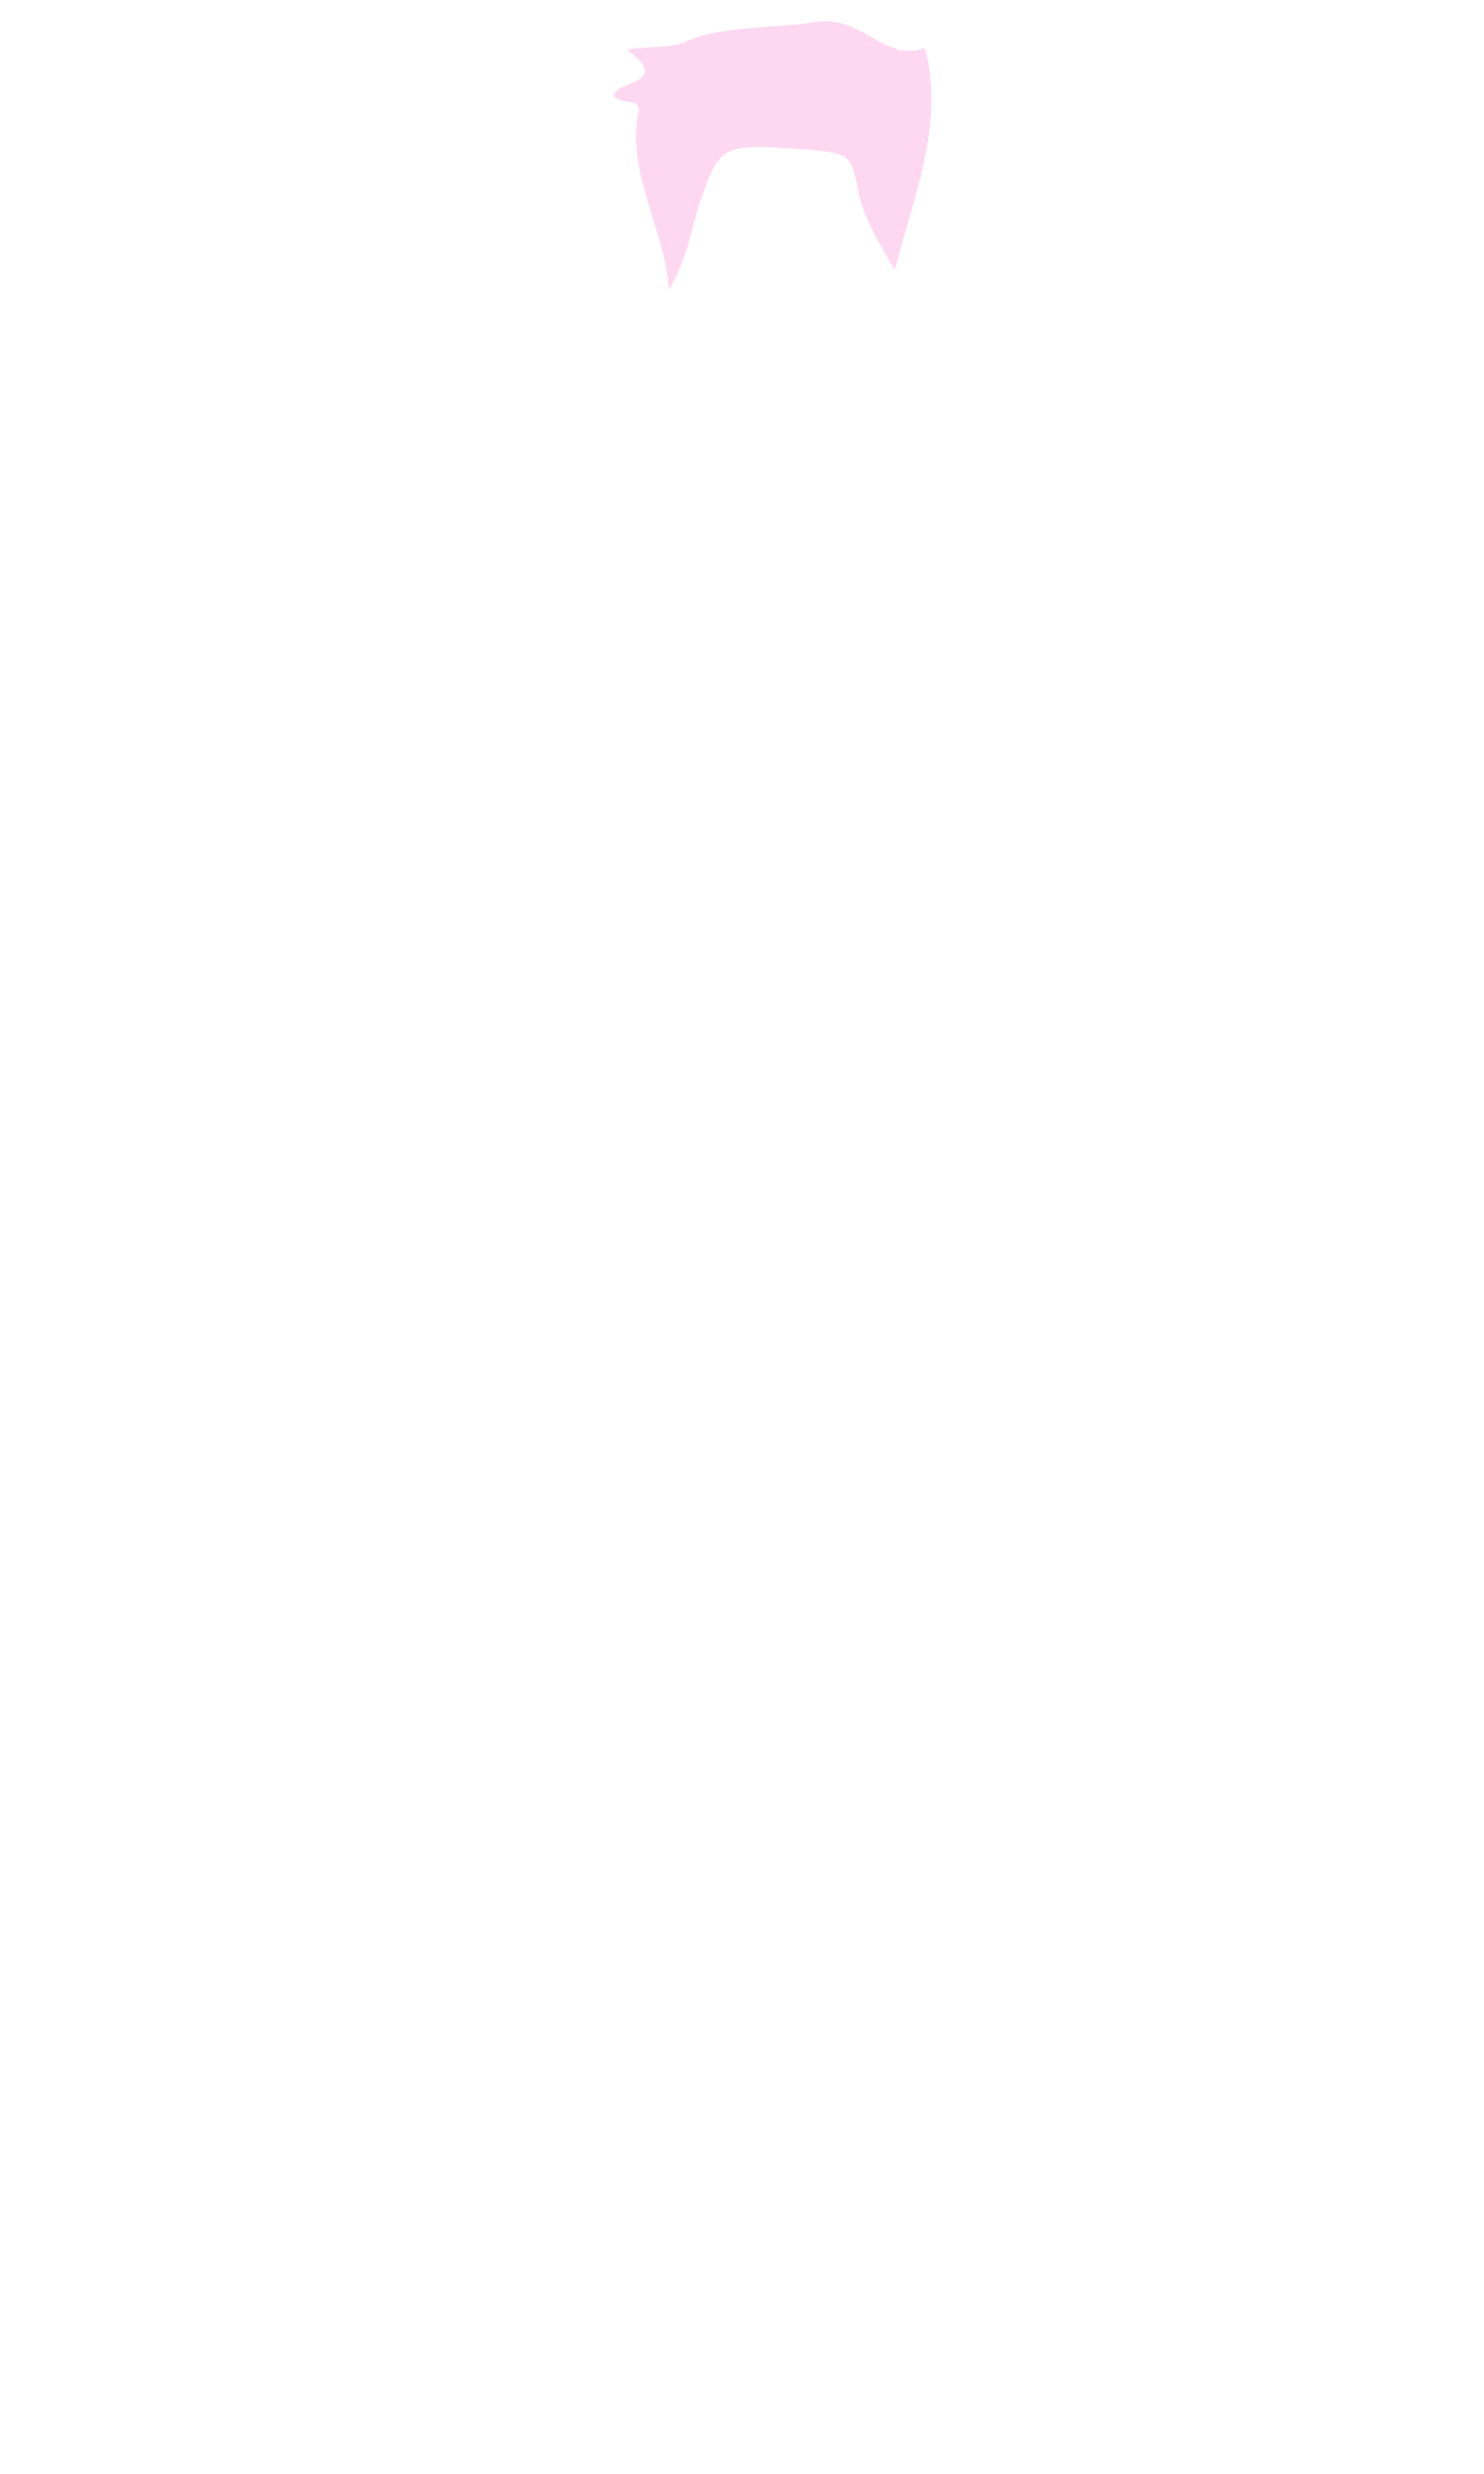
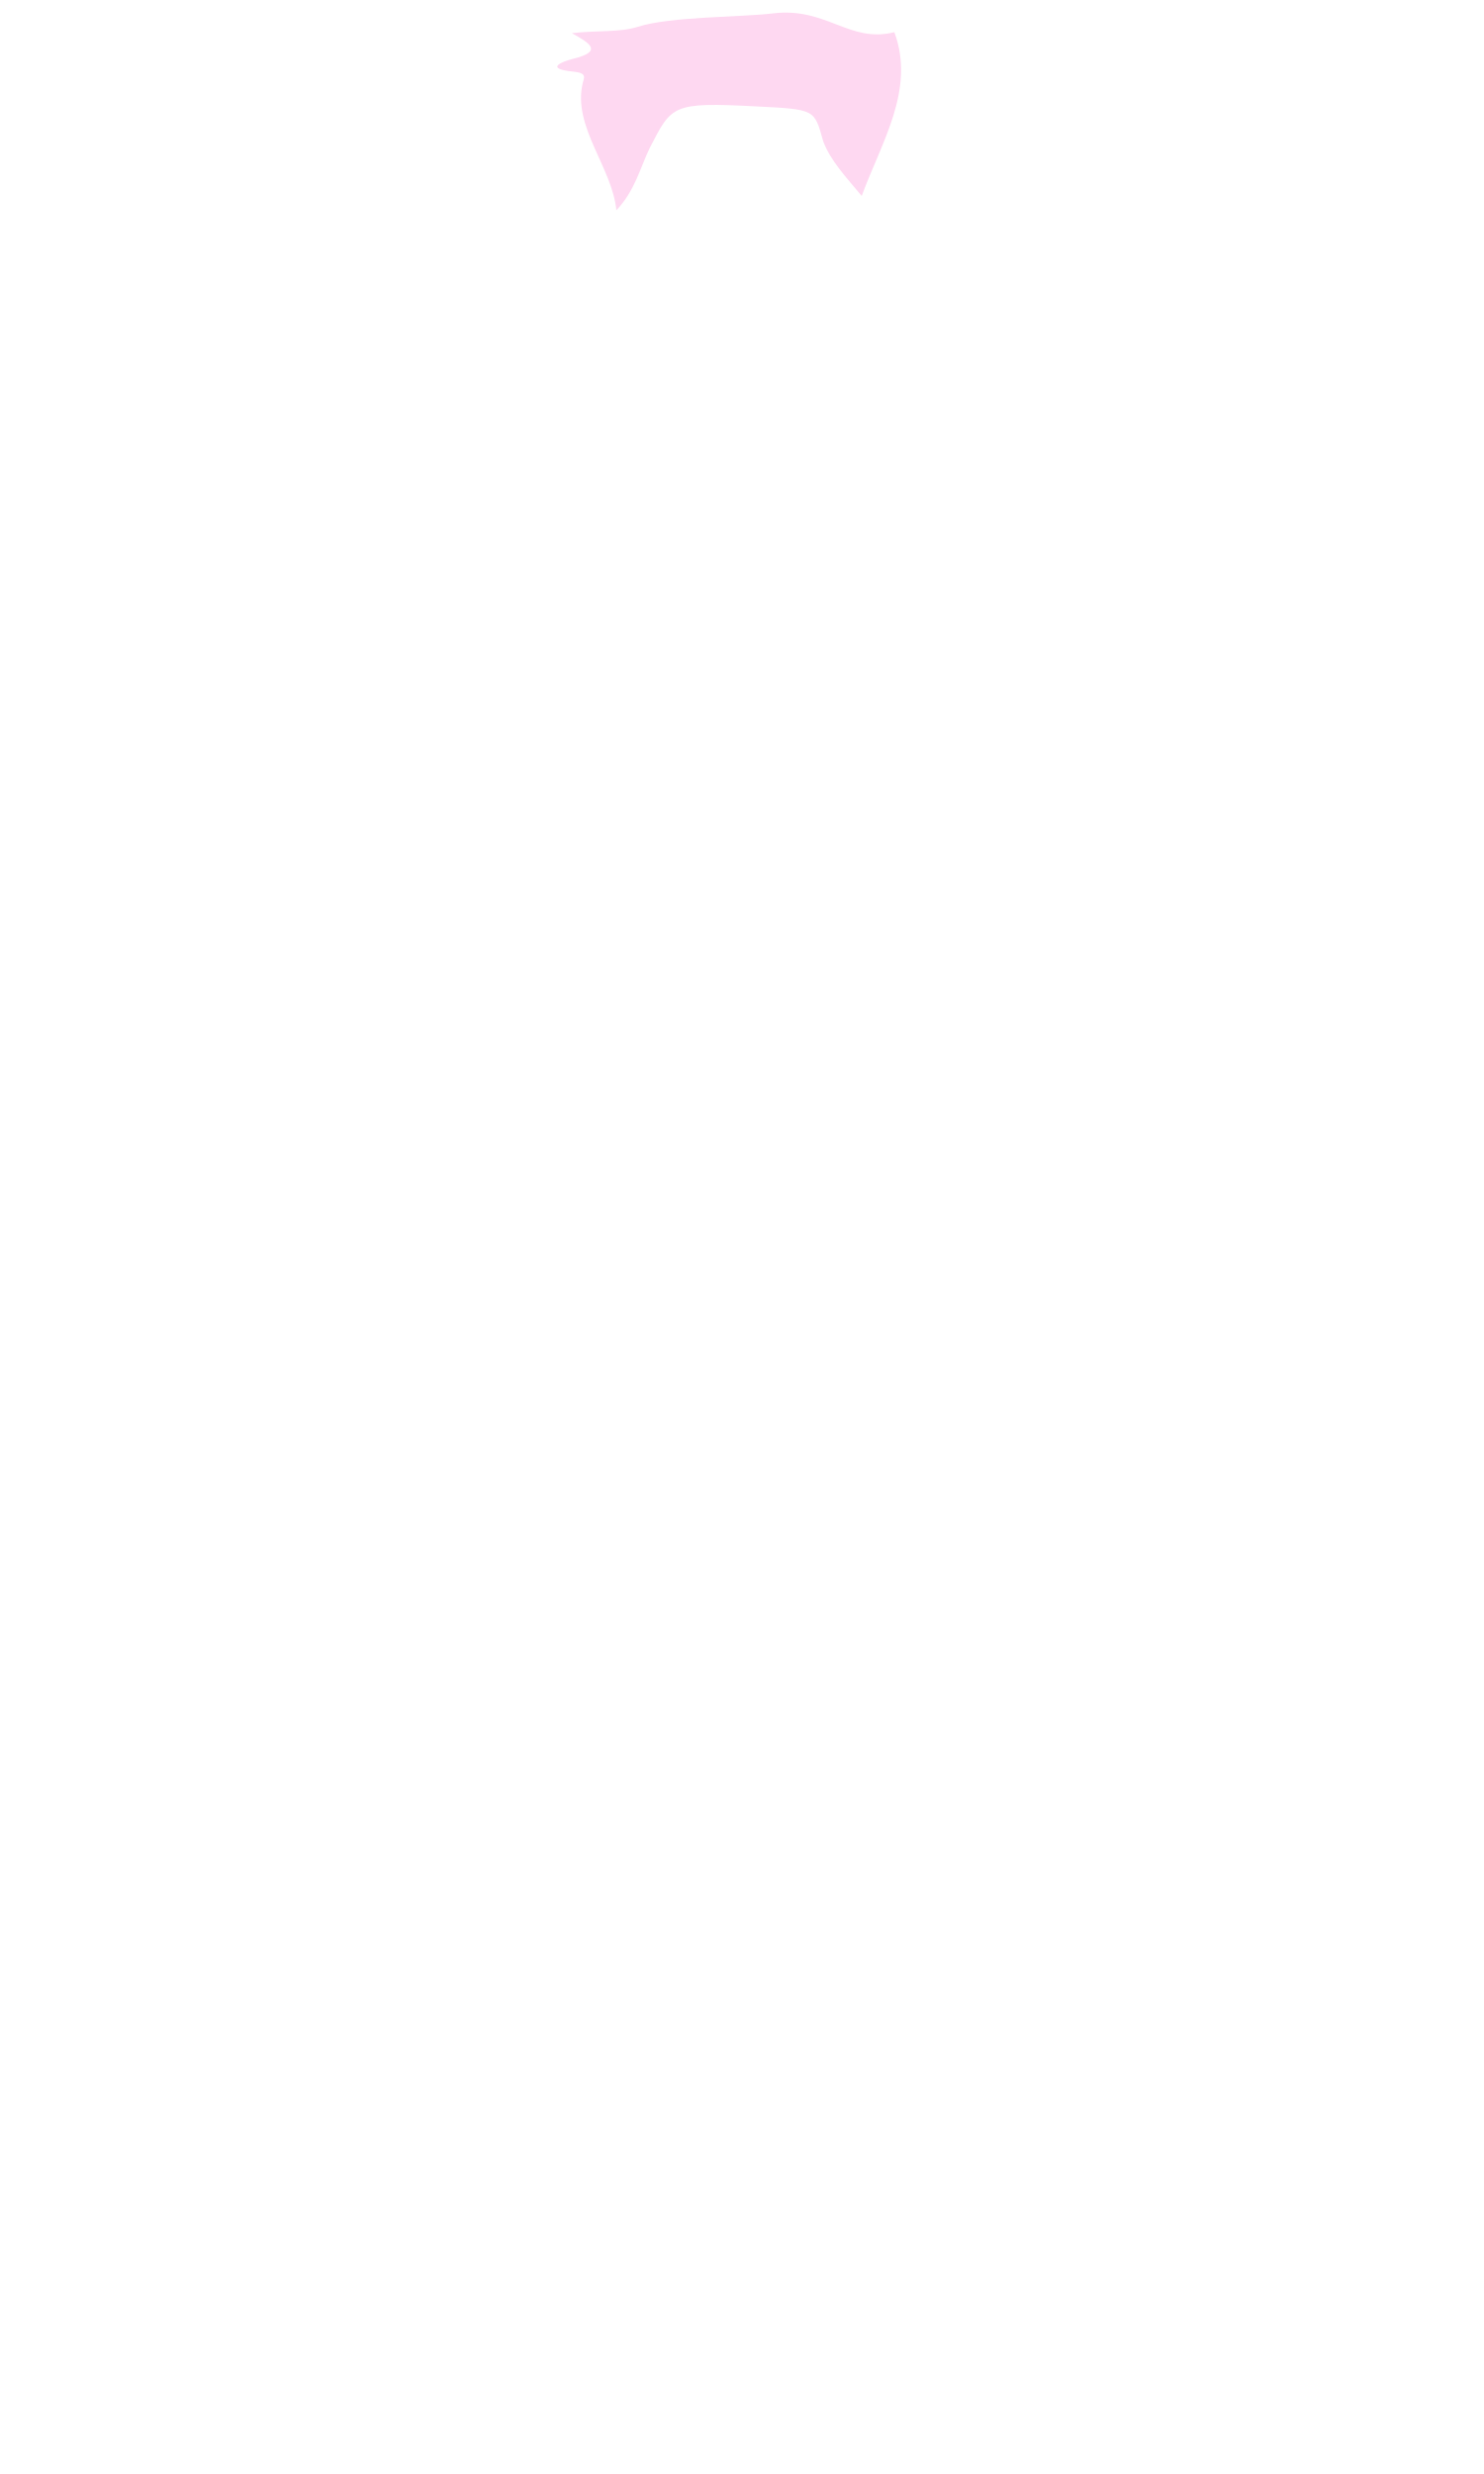
<svg xmlns="http://www.w3.org/2000/svg" version="1.1" id="Layer_1" x="0px" y="0px" viewBox="0 0 300 500" style="enable-background:new 0 0 300 500;" xml:space="preserve">
  <style type="text/css">
	.st0{fill:#FED8F1;}
</style>
-   <path class="st0" d="M135.2,58.5c-0.7-11.7-8.2-22.9-6.3-34.8c0.2-1.4,0.9-2.7-1.6-3.1c-5.9-0.8-2.1-2.9-0.3-3.5  c5.6-2,3.3-4.2-0.2-7.1c4.7-0.8,8.9-0.1,12.4-1.8c6.1-2.9,19.1-2.6,25.2-3.7c10-1.8,14.2,8.3,22.6,5.2c4,15.7-2.4,30.1-6.1,44.9  c-2.8-4.9-5.9-9.7-7.2-15c-1.7-8.7-1.4-8.7-12.6-9.5c-15.7-1.2-15.7-0.3-19.8,11.3C139.6,46.9,138.7,53.1,135.2,58.5z" />
+   <g id="Layer_3">
+ </g>
+   <path class="st0" d="M124.6,42.5c-0.8-8.6-8.9-16.9-6.8-25.7c0.2-1,1-2-1.7-2.3c-6.4-0.6-2.3-2.1-0.3-2.6c6.1-1.5,3.6-3.1-0.2-5.2  c5.1-0.6,9.6-0.1,13.4-1.3c6.6-2.1,20.7-1.9,27.3-2.7c10.8-1.3,15.4,6.1,24.5,3.8c4.3,11.6-2.6,22.2-6.6,33.1  c-3-3.6-6.4-7.2-7.8-11.1c-1.8-6.4-1.5-6.4-13.6-7c-17-0.9-17-0.2-21.4,8.3C129.4,33.9,128.4,38.5,124.6,42.5z" />
</svg>
